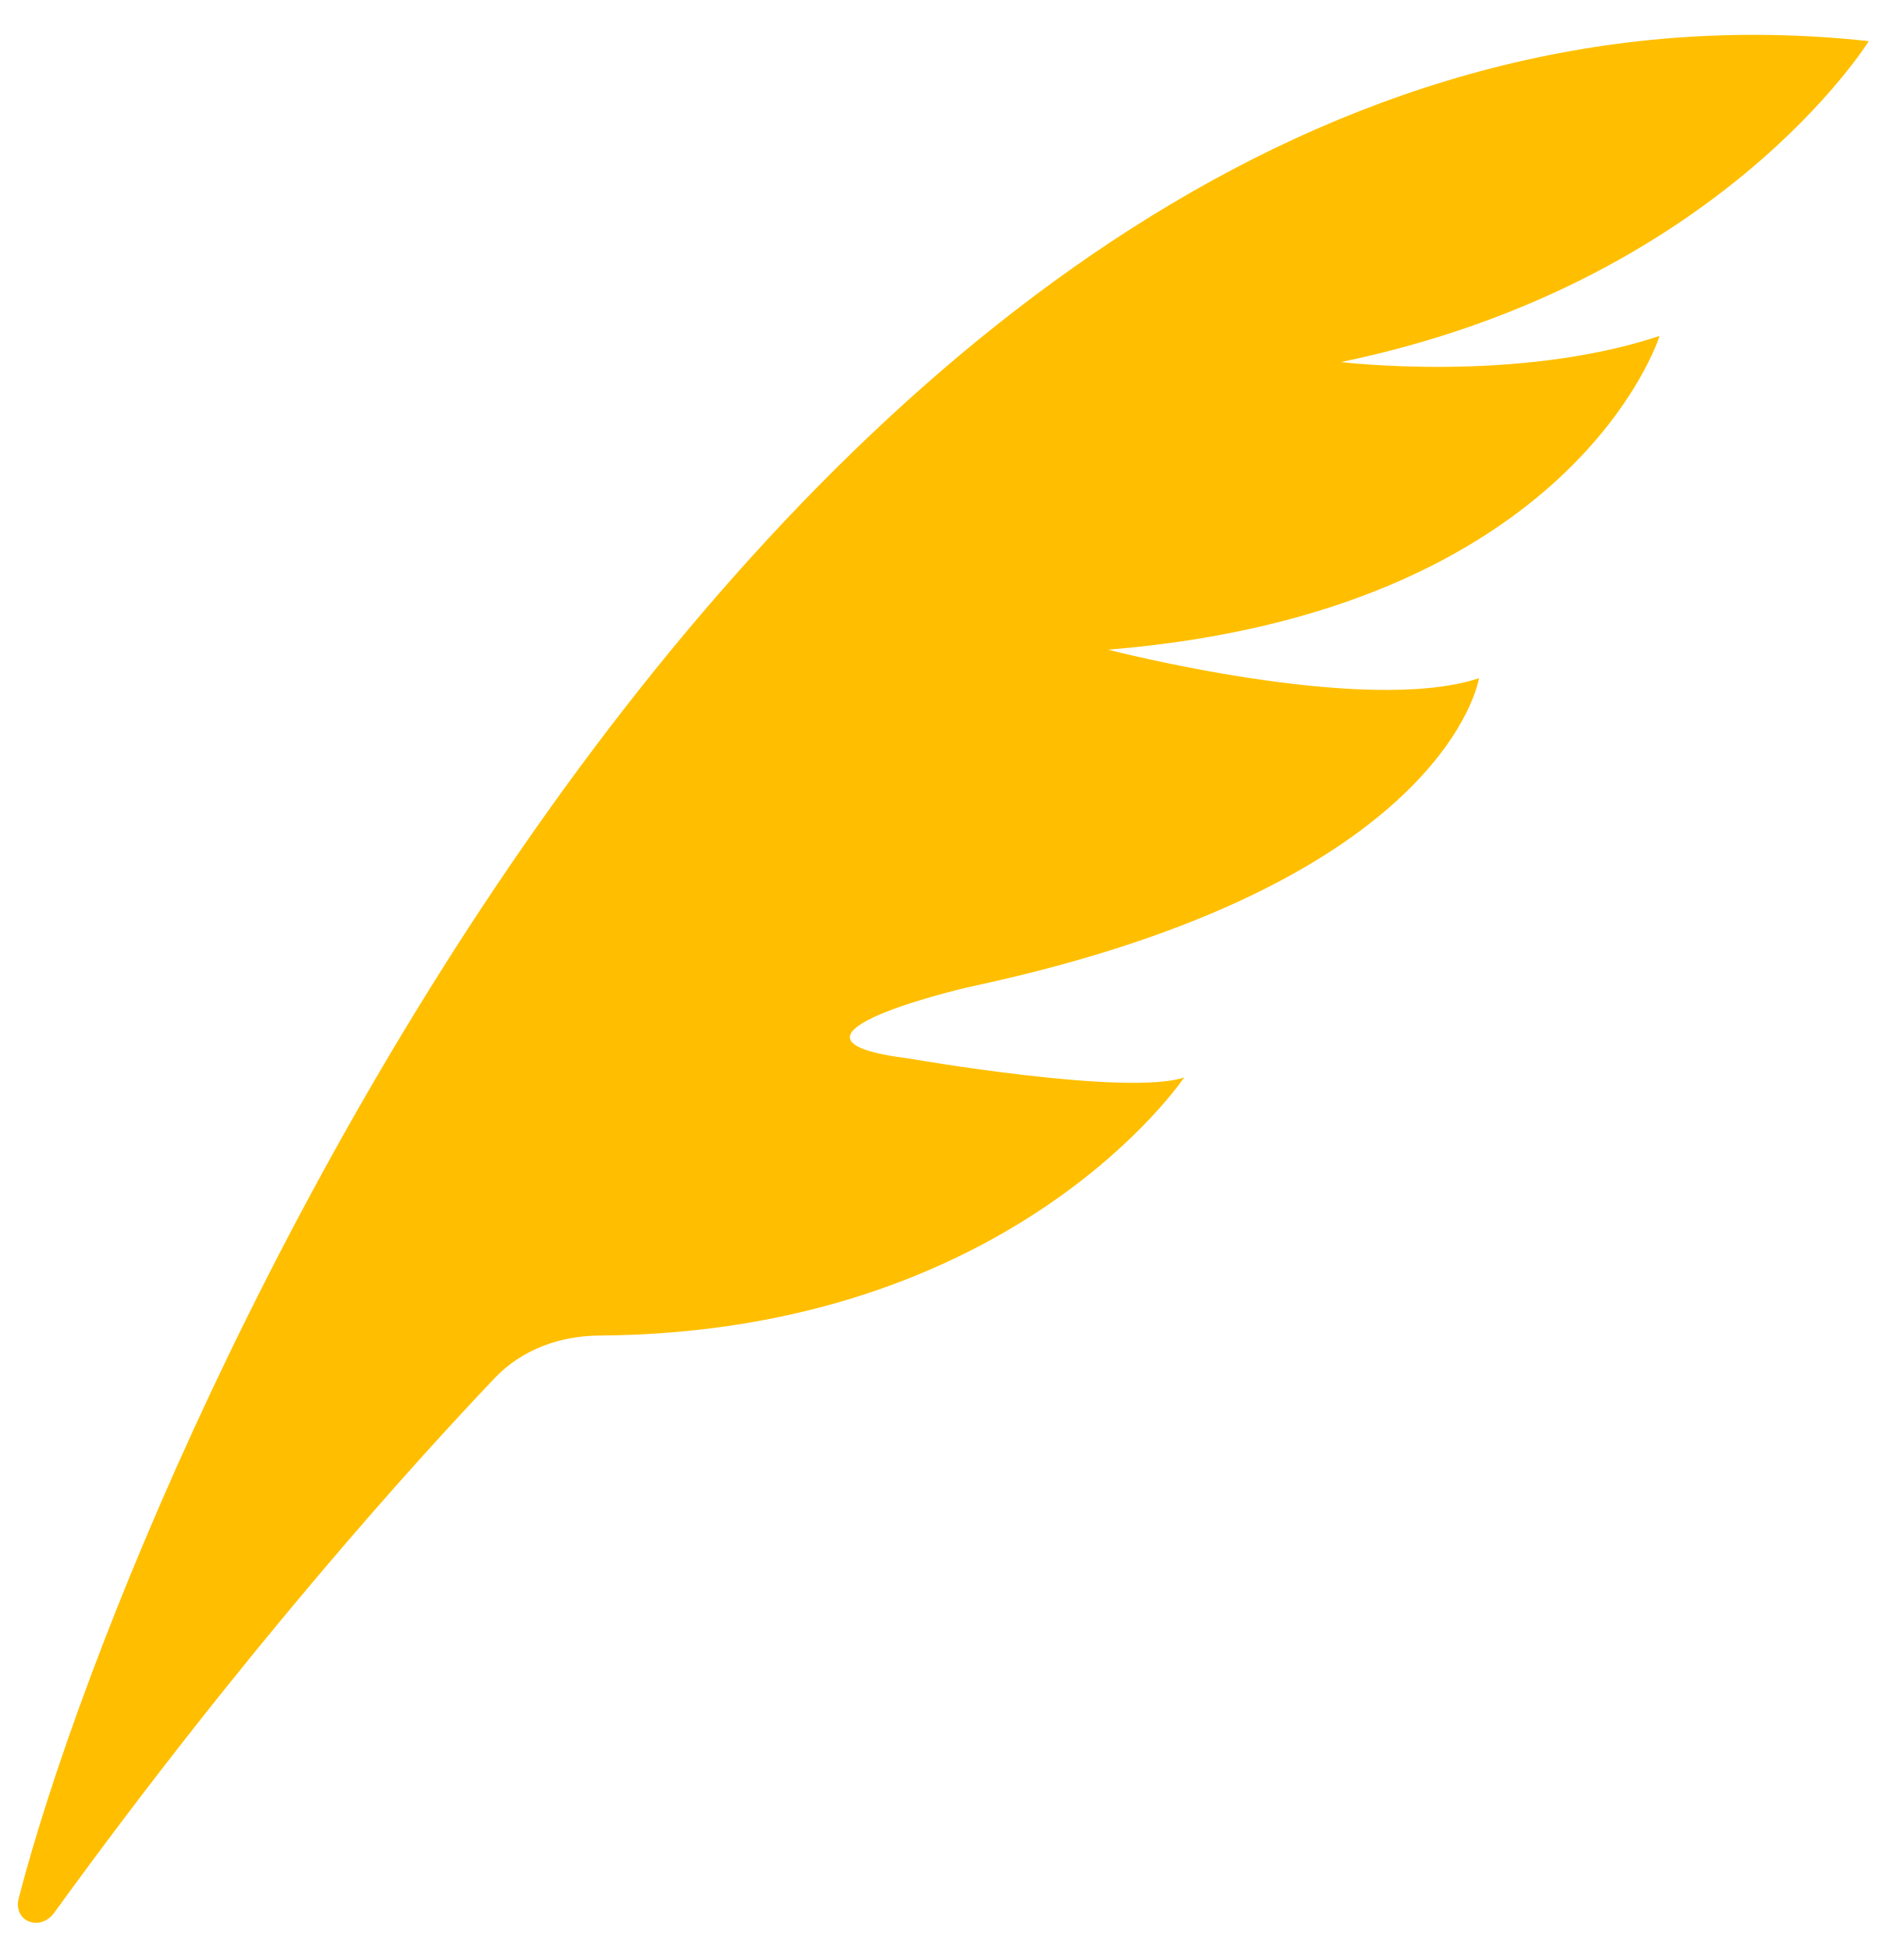
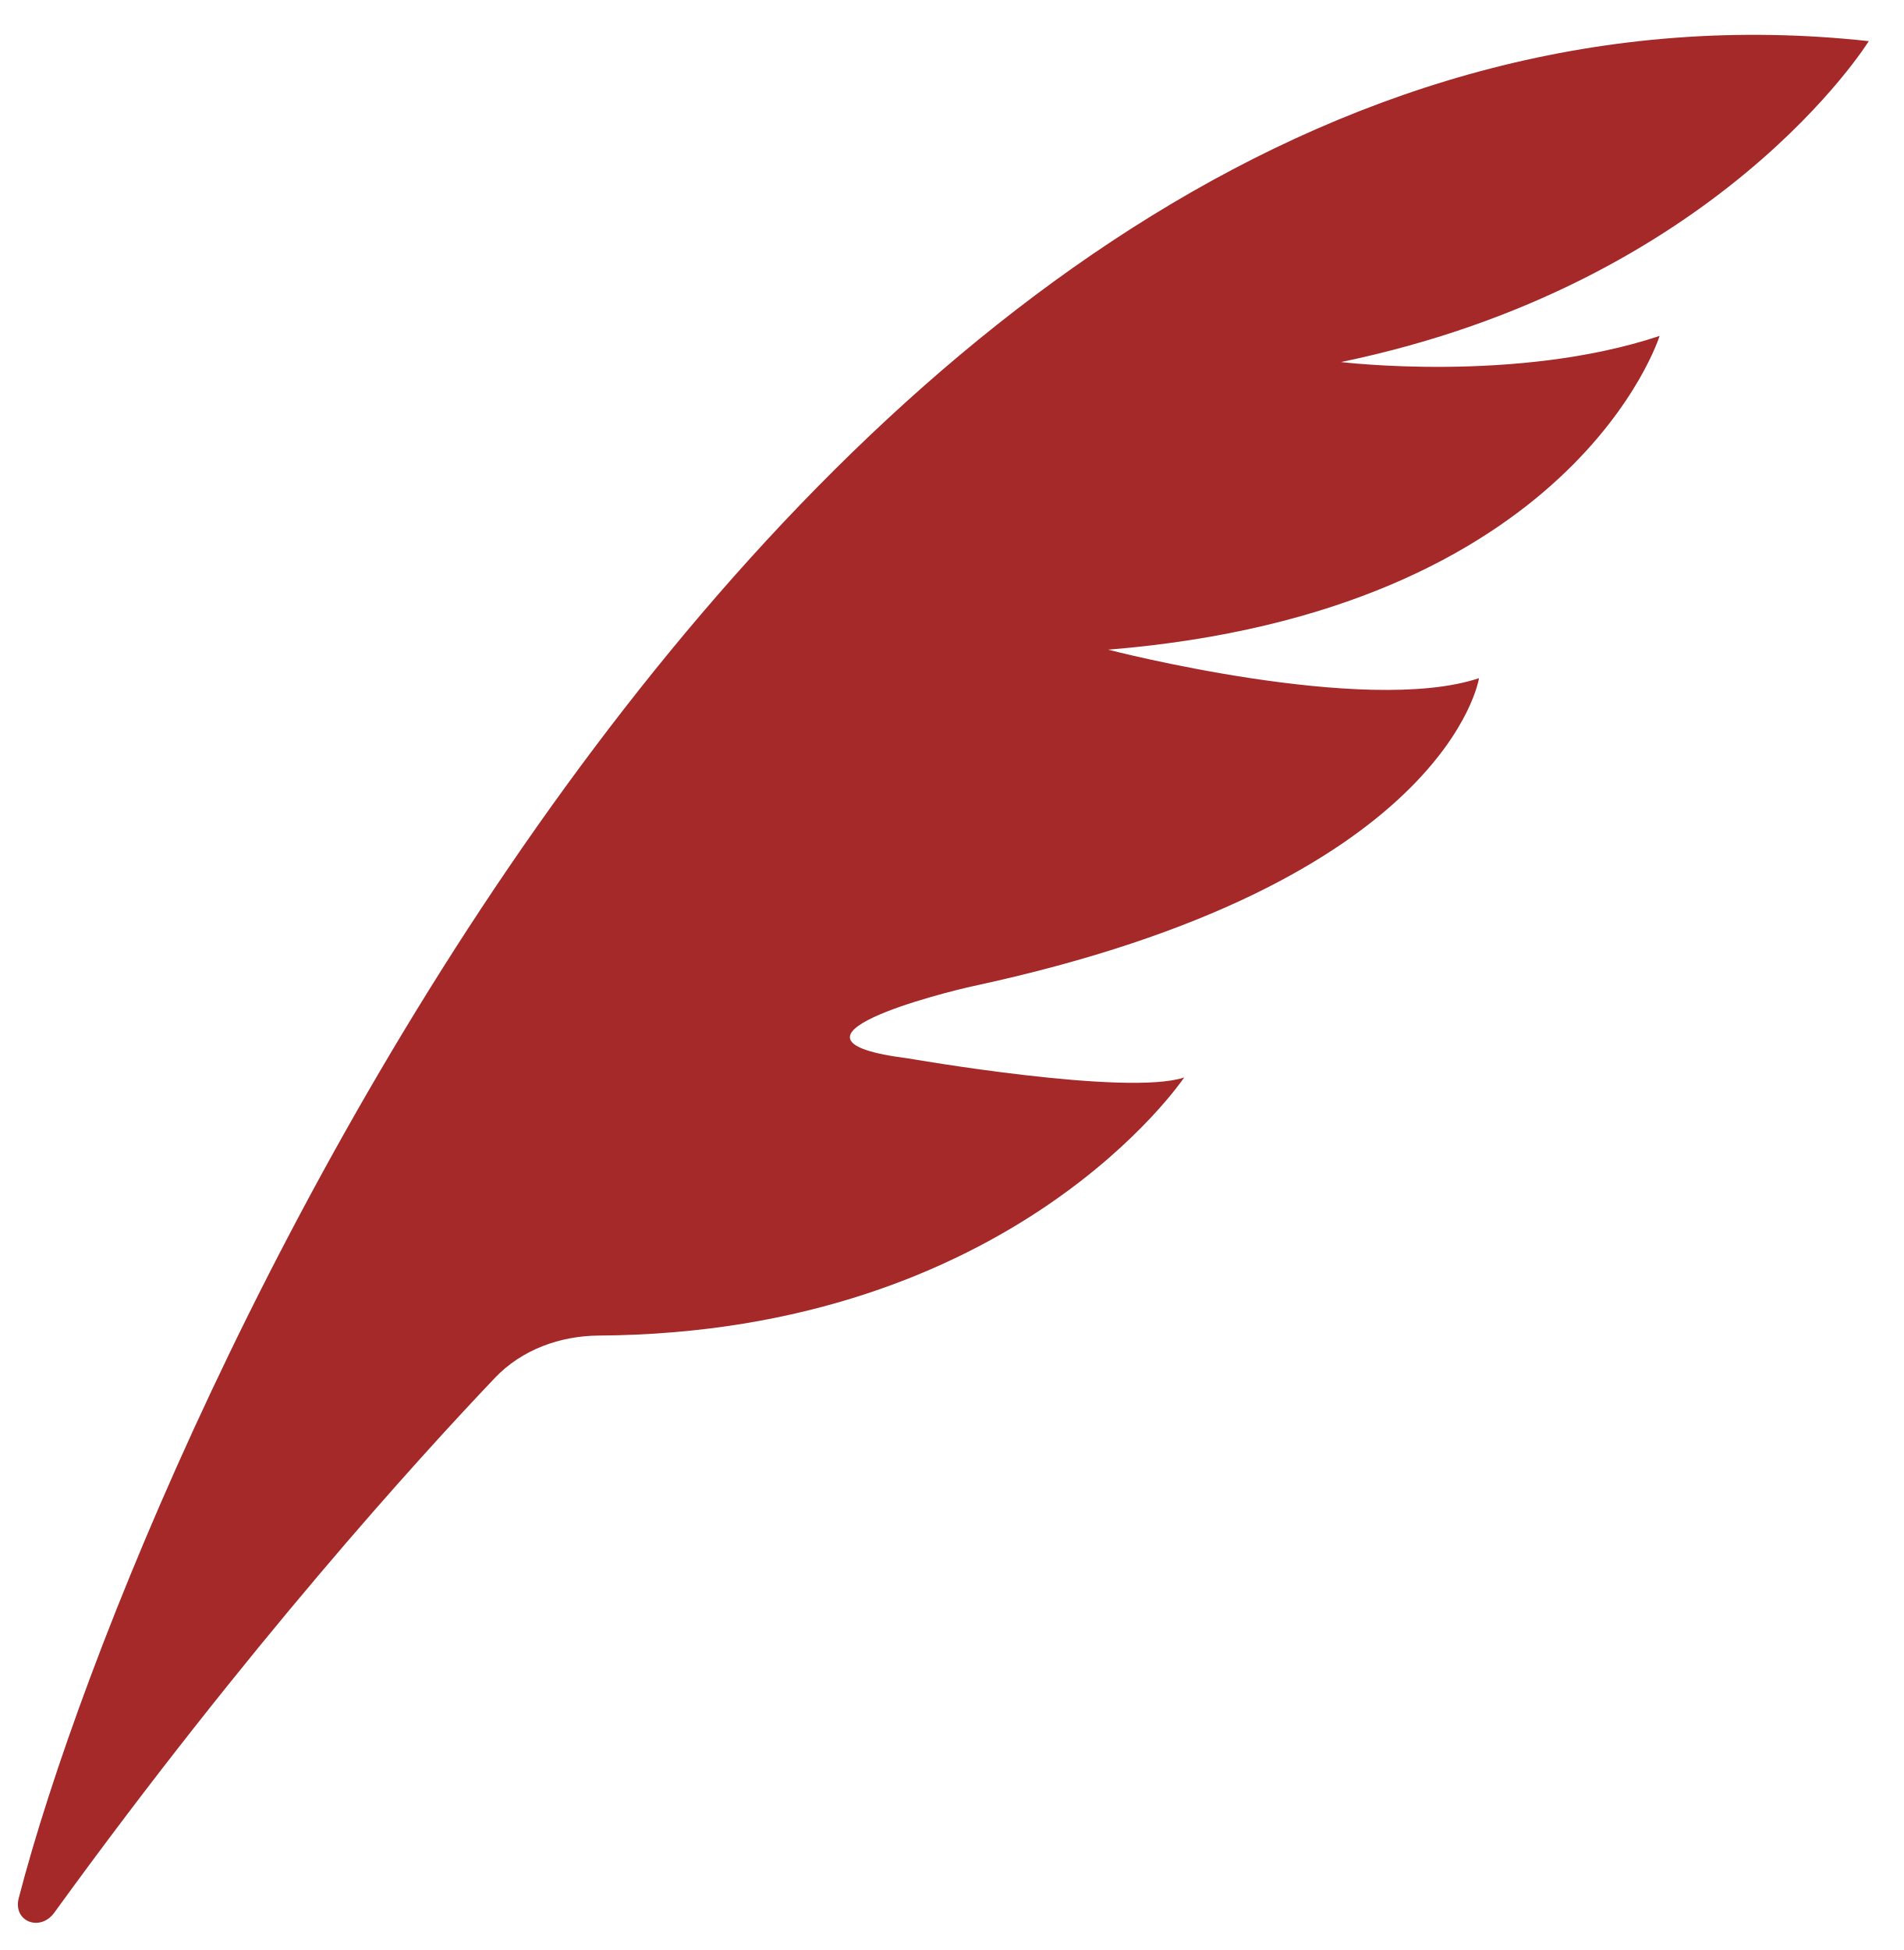
- <svg xmlns="http://www.w3.org/2000/svg" width="41" height="42" viewBox="0 0 41 42" fill="none">
-   <path d="M40.25 0.886C17.51 -1.596 3.061 30.64 0.404 40.881C0.273 41.386 0.864 41.617 1.17 41.195C5.322 35.465 9.009 31.412 10.66 29.677C11.239 29.069 12.06 28.772 12.899 28.766C21.832 28.707 25.505 23.207 25.505 23.207C24.274 23.619 19.565 22.797 19.565 22.797C16.289 22.386 20.367 21.366 20.972 21.237C31.188 19.036 31.855 14.607 31.855 14.607C29.397 15.427 23.868 13.993 23.868 13.993C33.902 13.177 35.745 7.235 35.745 7.235C32.673 8.26 28.884 7.798 28.884 7.798C37.025 6.11 40.25 0.886 40.25 0.886Z" fill="#FFBF00" />
+ <svg xmlns="http://www.w3.org/2000/svg" width="41px" height="42px" viewBox="0 0 41 42" fill="none">
+   <path d="M40.25 0.886C17.51 -1.596 3.061 30.64 0.404 40.881C0.273 41.386 0.864 41.617 1.17 41.195C5.322 35.465 9.009 31.412 10.66 29.677C11.239 29.069 12.06 28.772 12.899 28.766C21.832 28.707 25.505 23.207 25.505 23.207C24.274 23.619 19.565 22.797 19.565 22.797C16.289 22.386 20.367 21.366 20.972 21.237C31.188 19.036 31.855 14.607 31.855 14.607C29.397 15.427 23.868 13.993 23.868 13.993C33.902 13.177 35.745 7.235 35.745 7.235C32.673 8.26 28.884 7.798 28.884 7.798C37.025 6.11 40.25 0.886 40.25 0.886Z" fill="#a62929" />
</svg>
